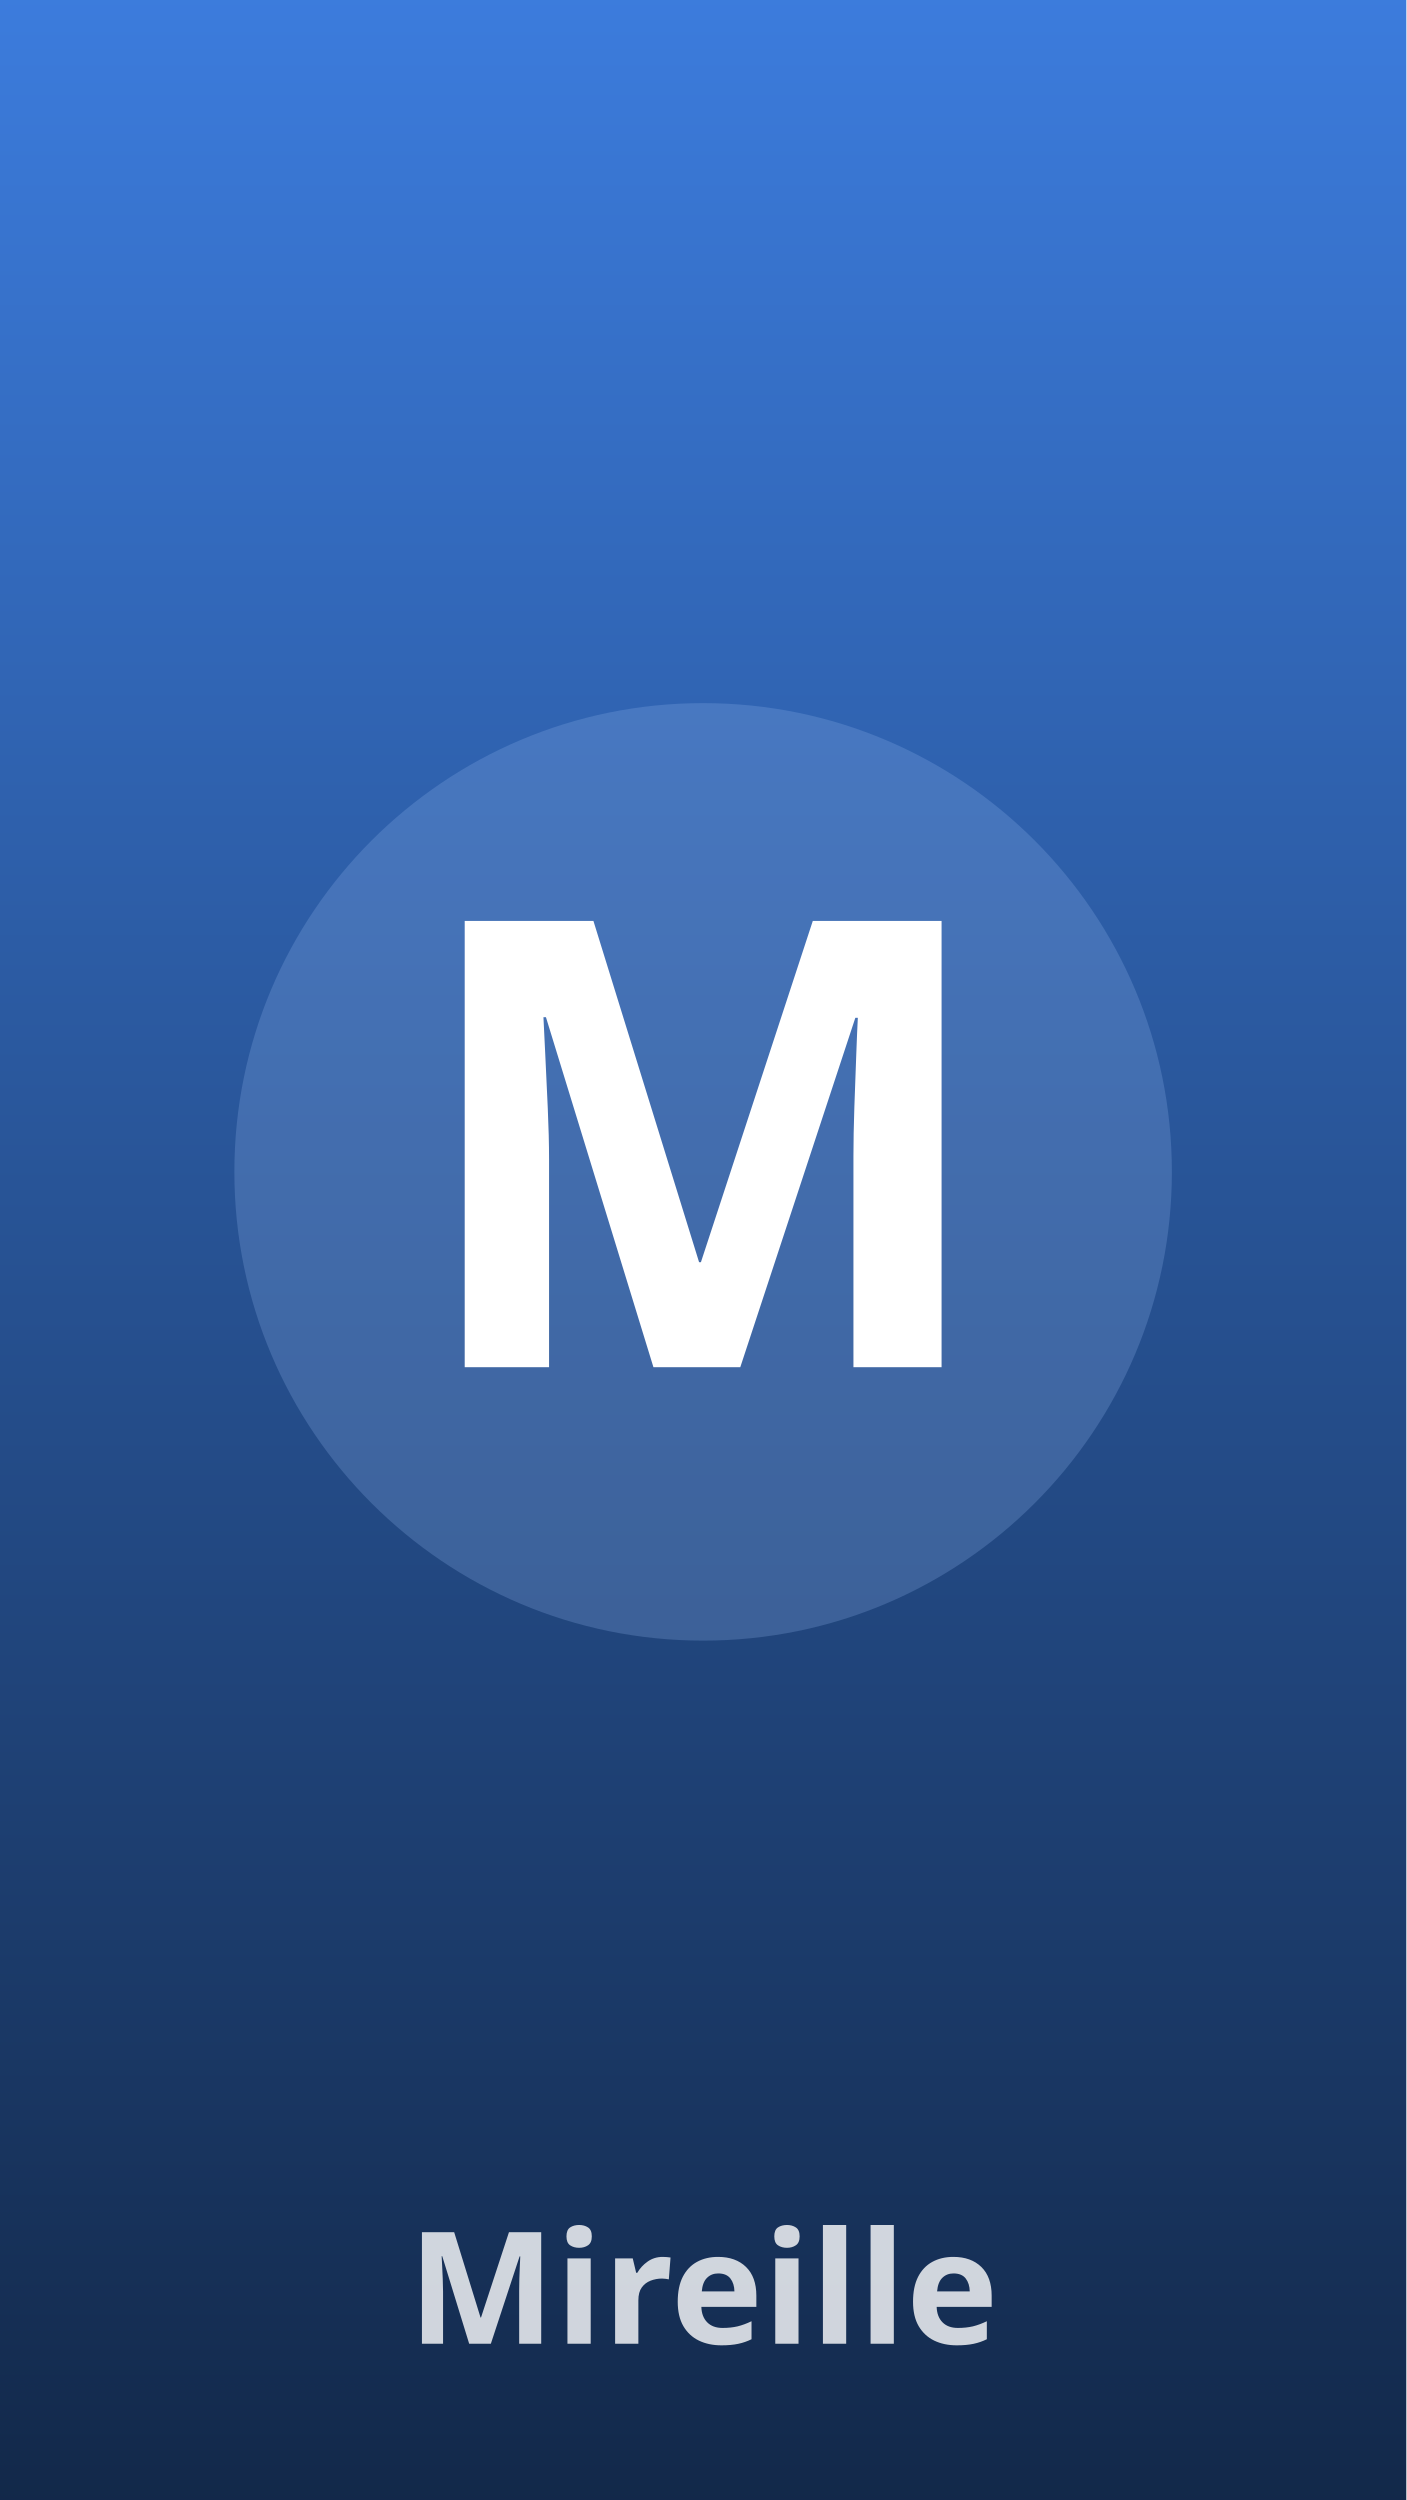
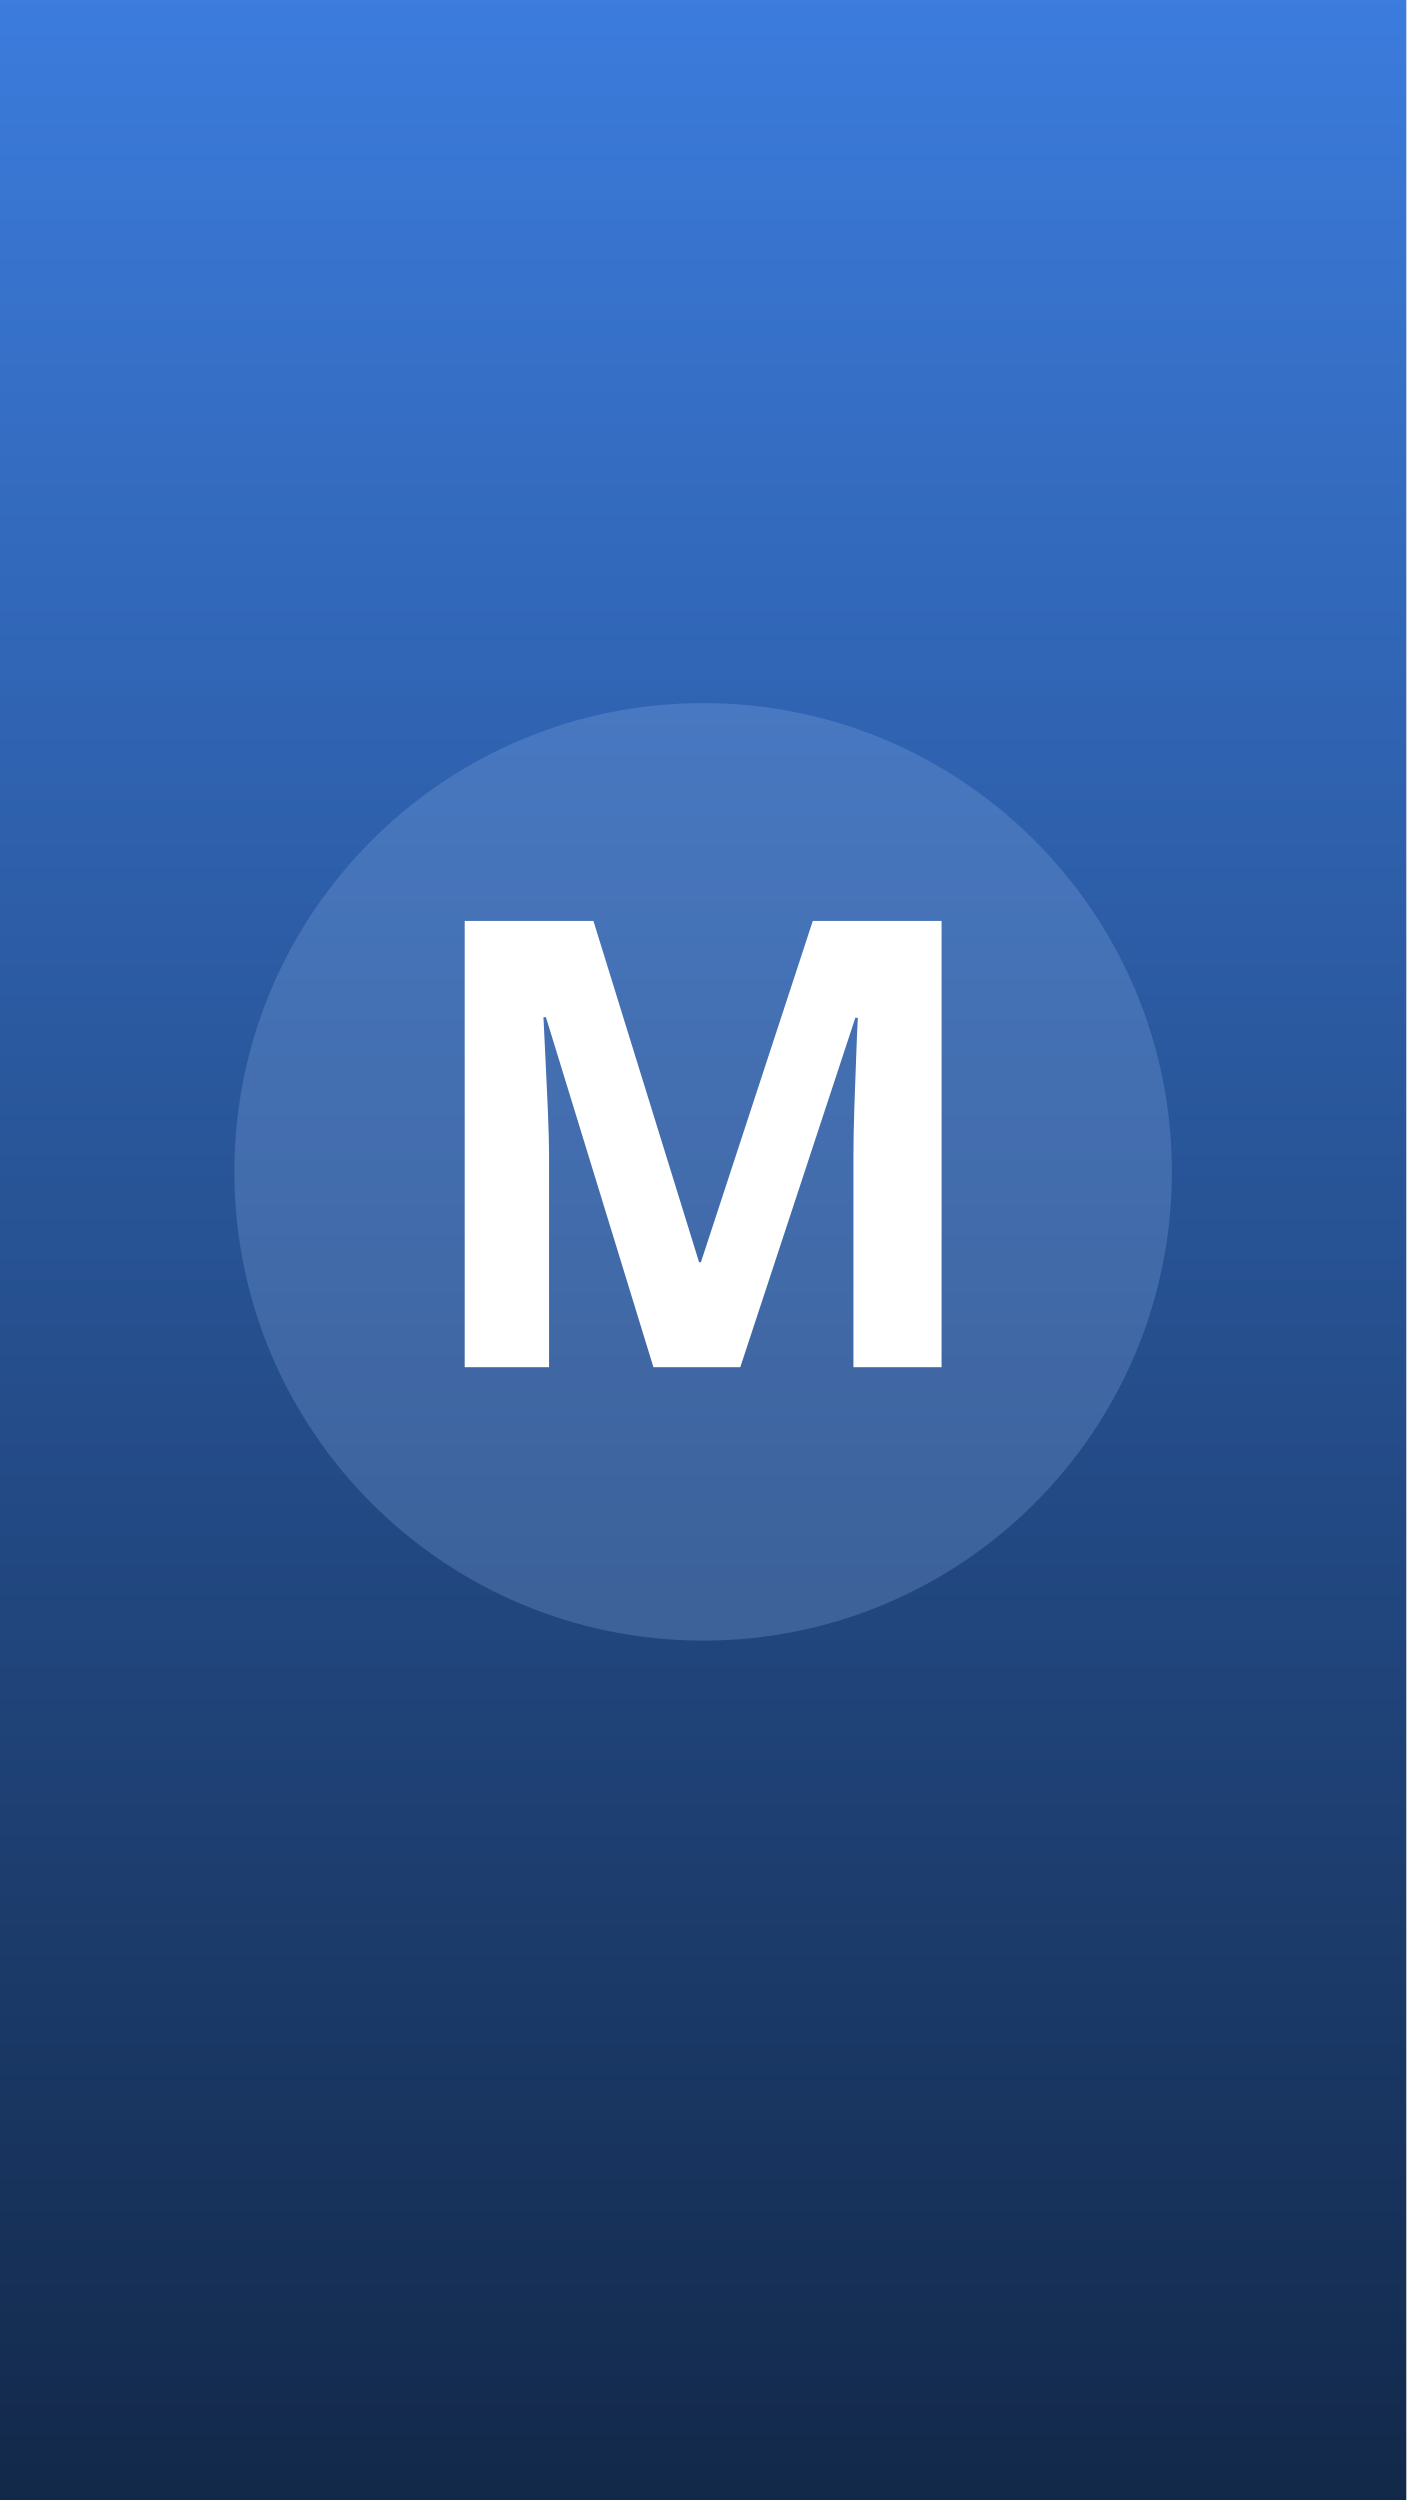
<svg xmlns="http://www.w3.org/2000/svg" width="360" height="640" viewBox="0 0 360 640">
  <defs>
    <linearGradient id="g" x1="0" y1="0" x2="0" y2="1">
      <stop offset="0" stop-color="hsl(216,70%,55%)" />
      <stop offset="1" stop-color="hsl(216,60%,18%)" />
    </linearGradient>
  </defs>
  <rect width="360" height="640" fill="url(#g)" />
  <circle cx="180" cy="300" r="120" fill="hsl(216,70%,75%)" fill-opacity="0.25" />
  <text x="180" y="350" font-family="Segoe UI, sans-serif" font-size="160" font-weight="700" fill="#fff" text-anchor="middle">M</text>
-   <text x="180" y="600" font-family="Segoe UI, sans-serif" font-size="40" font-weight="600" fill="#fff" fill-opacity="0.8" text-anchor="middle">Mireille</text>
</svg>
